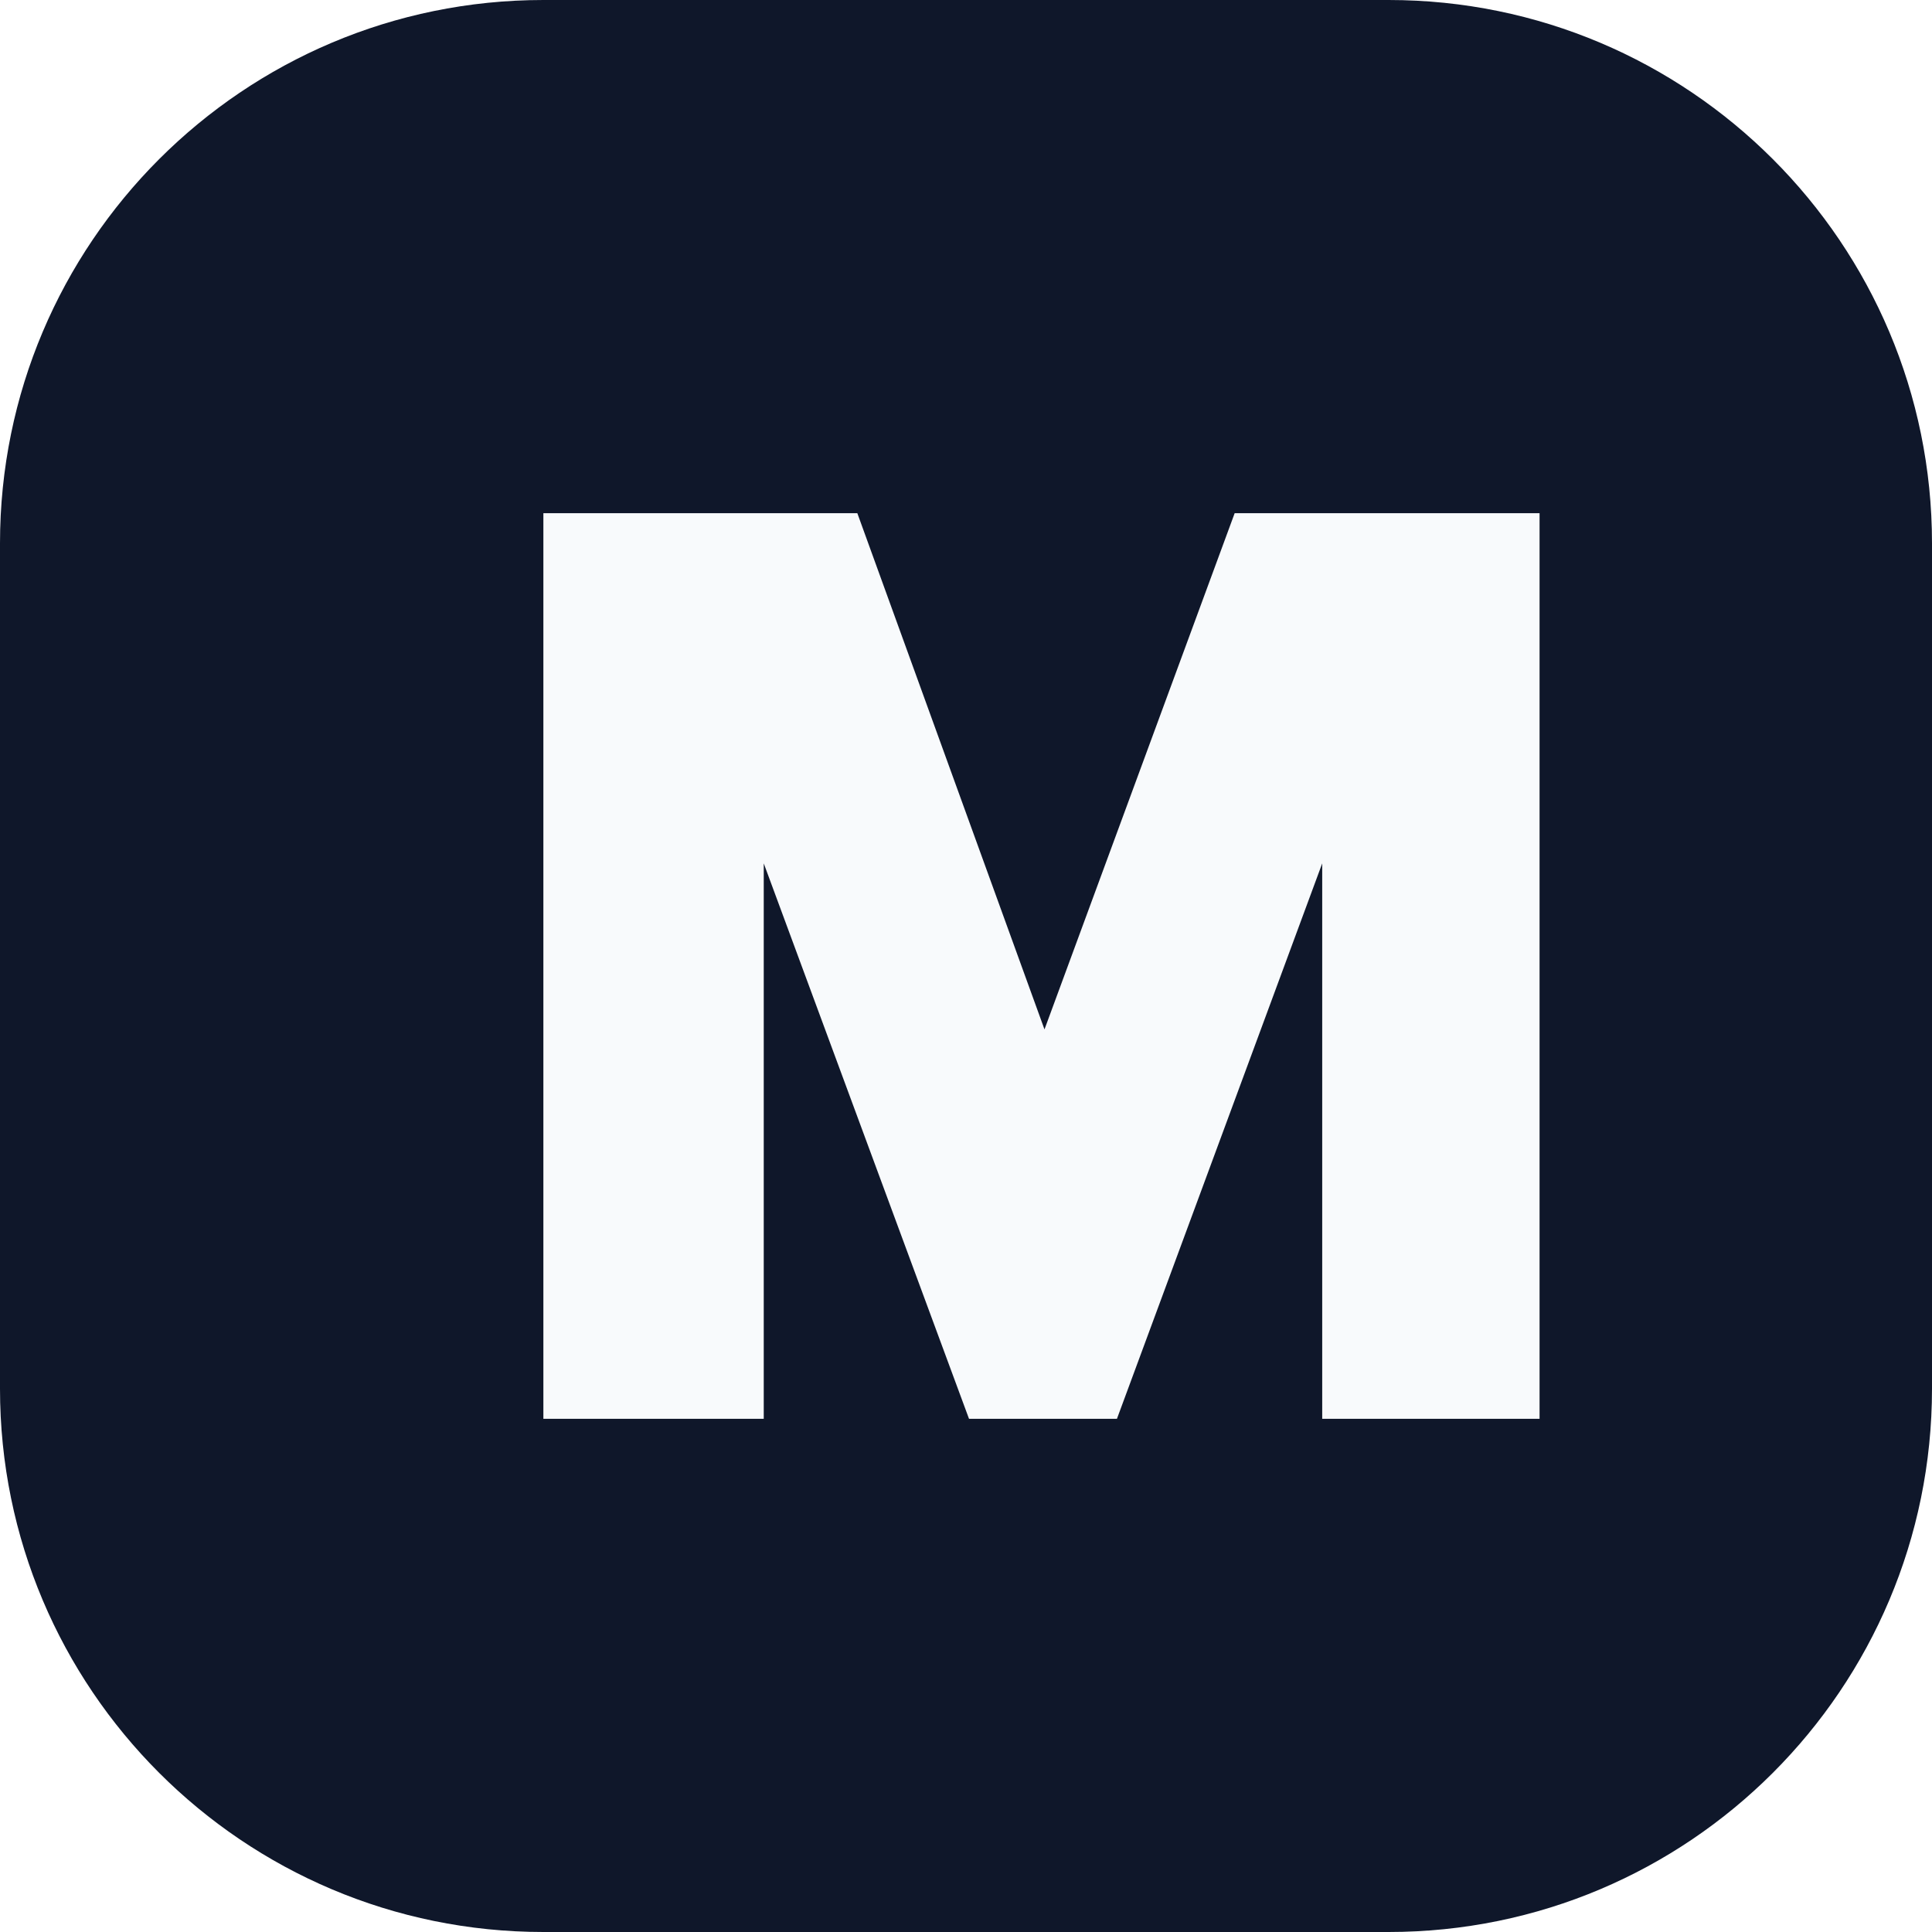
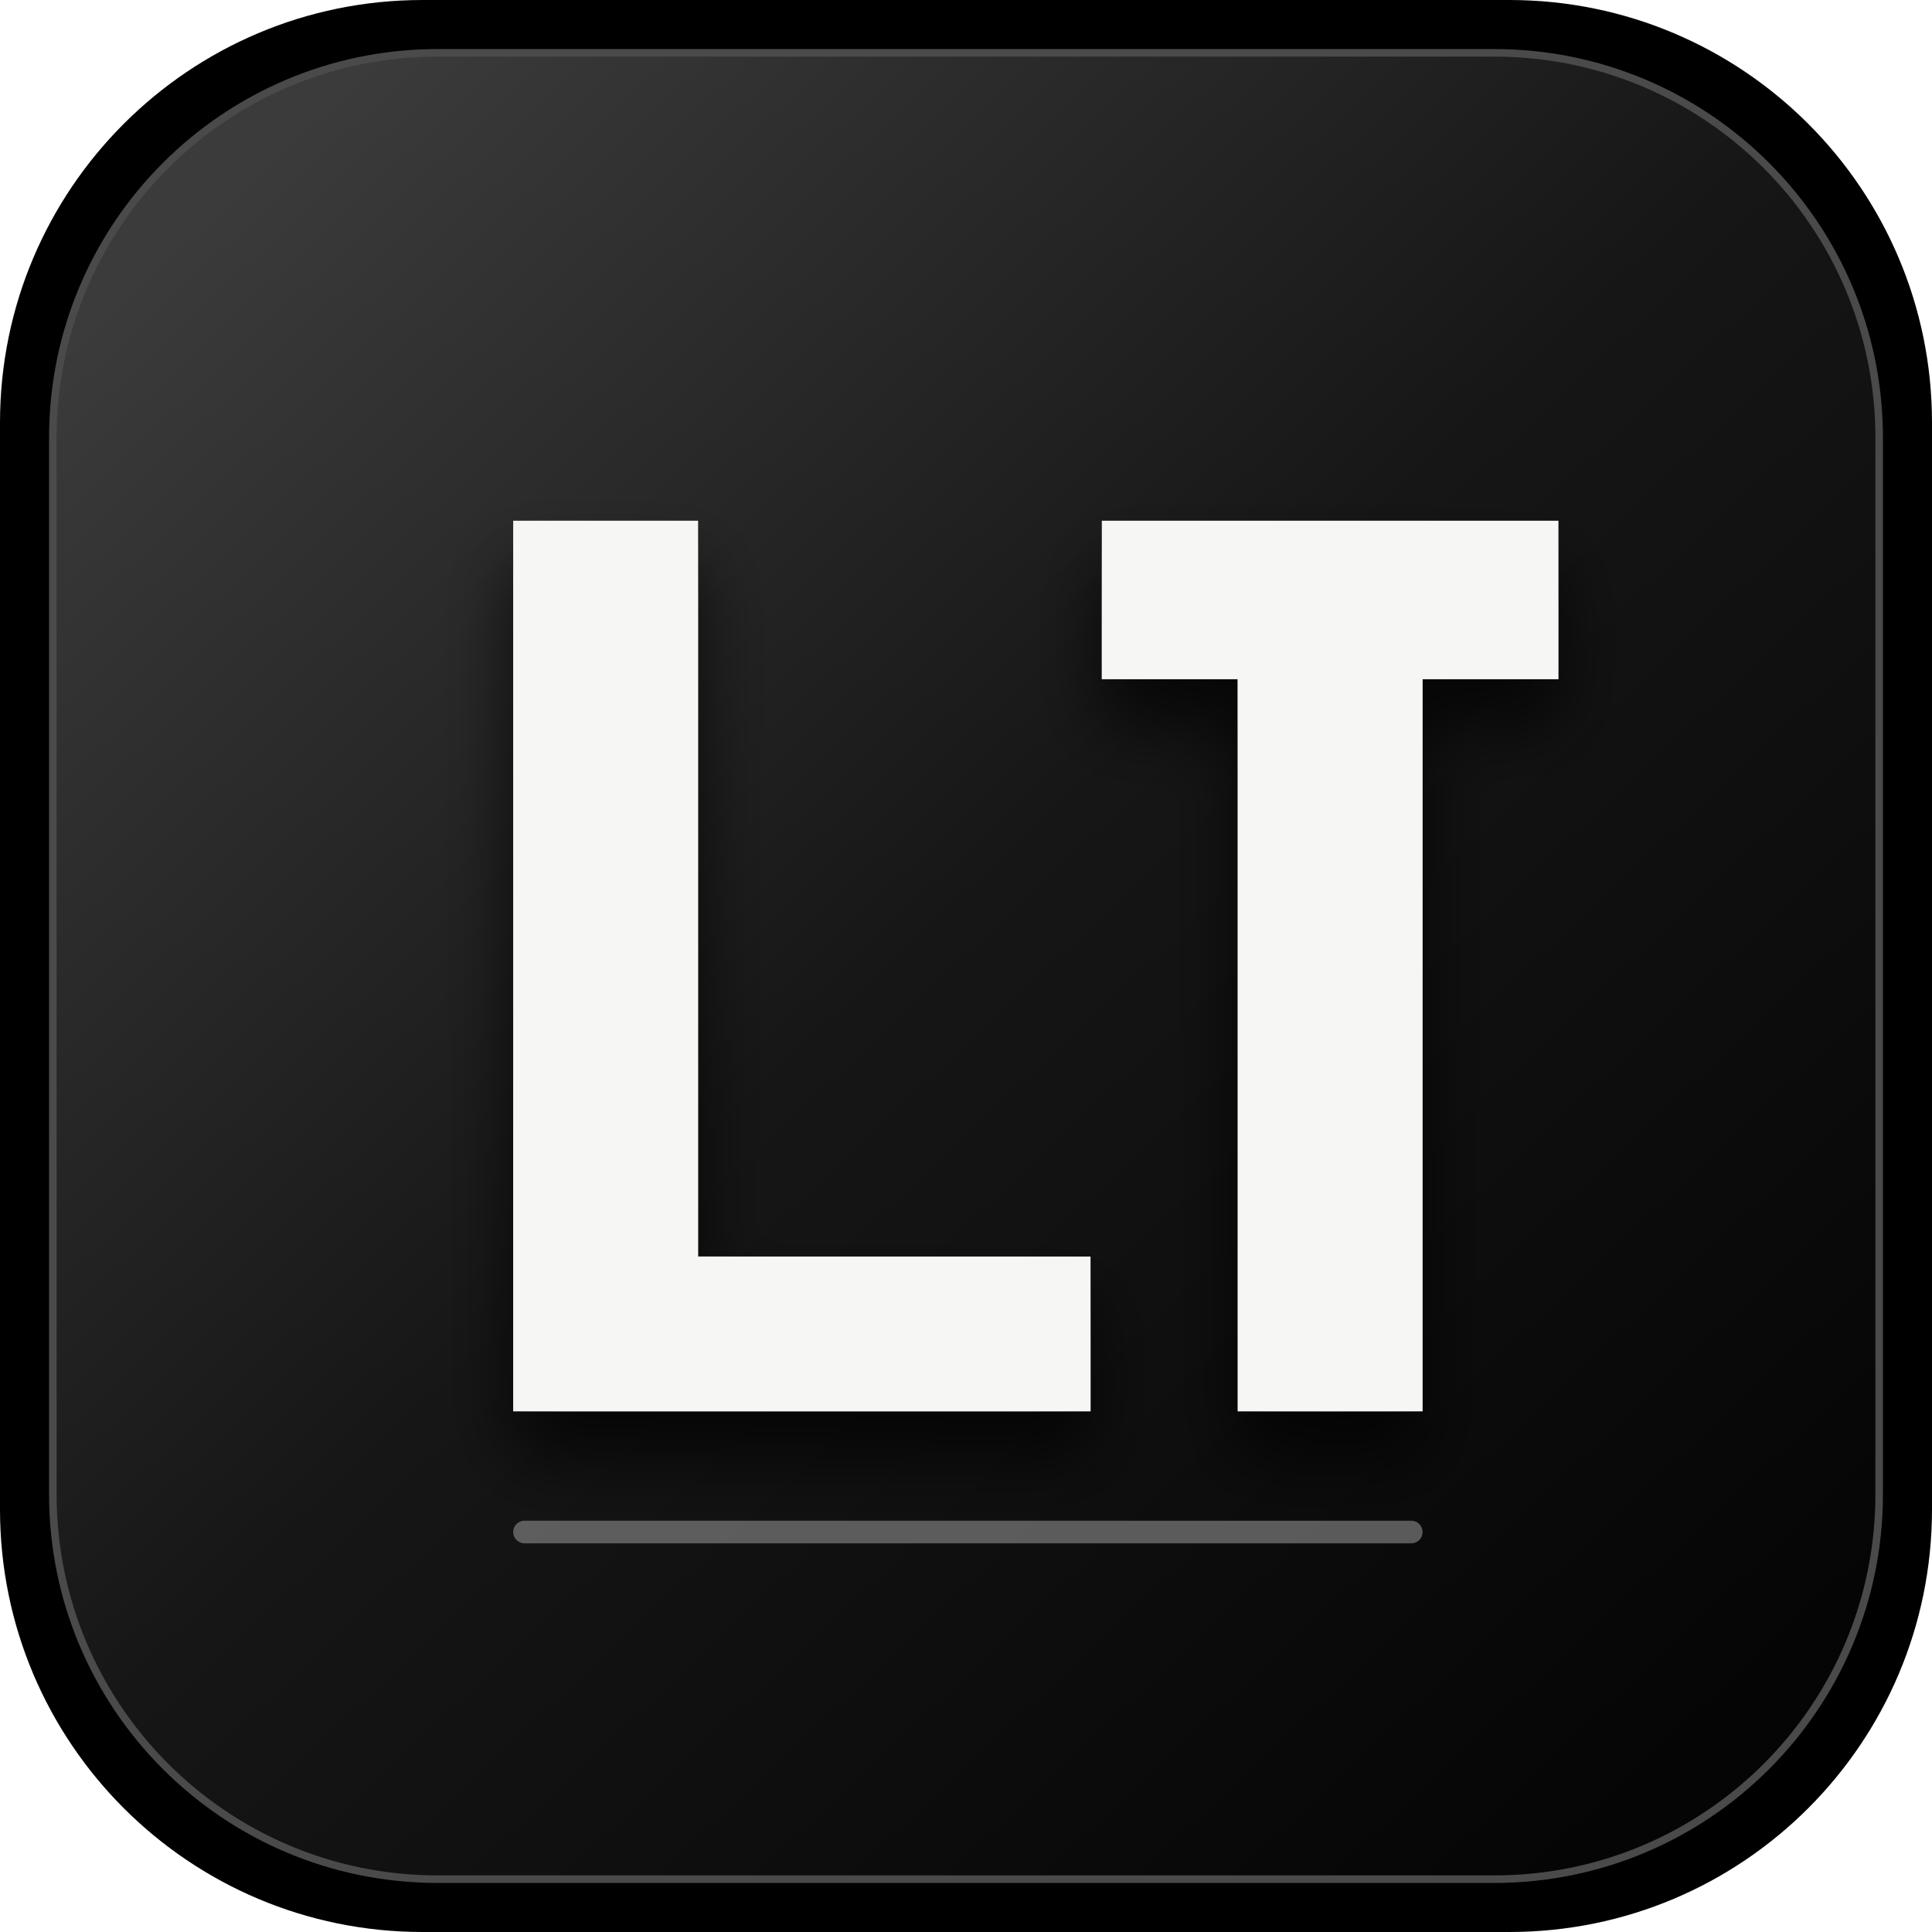
- <svg xmlns="http://www.w3.org/2000/svg" viewBox="0 0 64 64">
-   <rect width="64" height="64" rx="18" fill="#0f172a" />
-   <path d="M18 47V17h10.4l6.2 17.1L40.9 17H51v30h-7.2V28.6L37 47h-4.9l-6.8-18.4V47z" fill="#f8fafc" />
+ <svg xmlns="http://www.w3.org/2000/svg" viewBox="0 0 1024 1024">
+   <defs>
+     <linearGradient id="edge" x1="120" y1="100" x2="900" y2="930" gradientUnits="userSpaceOnUse">
+       <stop offset="0" stop-color="#3B3B3B" />
+       <stop offset="0.48" stop-color="#161616" />
+       <stop offset="1" stop-color="#050505" />
+     </linearGradient>
+     <filter id="shadow" x="-20%" y="-20%" width="140%" height="140%">
+       <feDropShadow dx="0" dy="24" stdDeviation="18" flood-color="#000000" flood-opacity="0.72" />
+     </filter>
+   </defs>
+   <rect width="1024" height="1024" rx="224" fill="#000000" />
+   <rect x="28" y="28" width="968" height="968" rx="204" fill="url(#edge)" stroke="#4A4A4A" stroke-width="4" />
+   <path d="M272 276H370V666H578V748H272V276Z" fill="#F6F6F4" filter="url(#shadow)" />
+   <path d="M584 276H826V360H754V748H656V360H584V276Z" fill="#F6F6F4" filter="url(#shadow)" />
+   <rect x="272" y="806" width="482" height="12" rx="6" fill="#8B8B8B" opacity="0.62" />
</svg>
